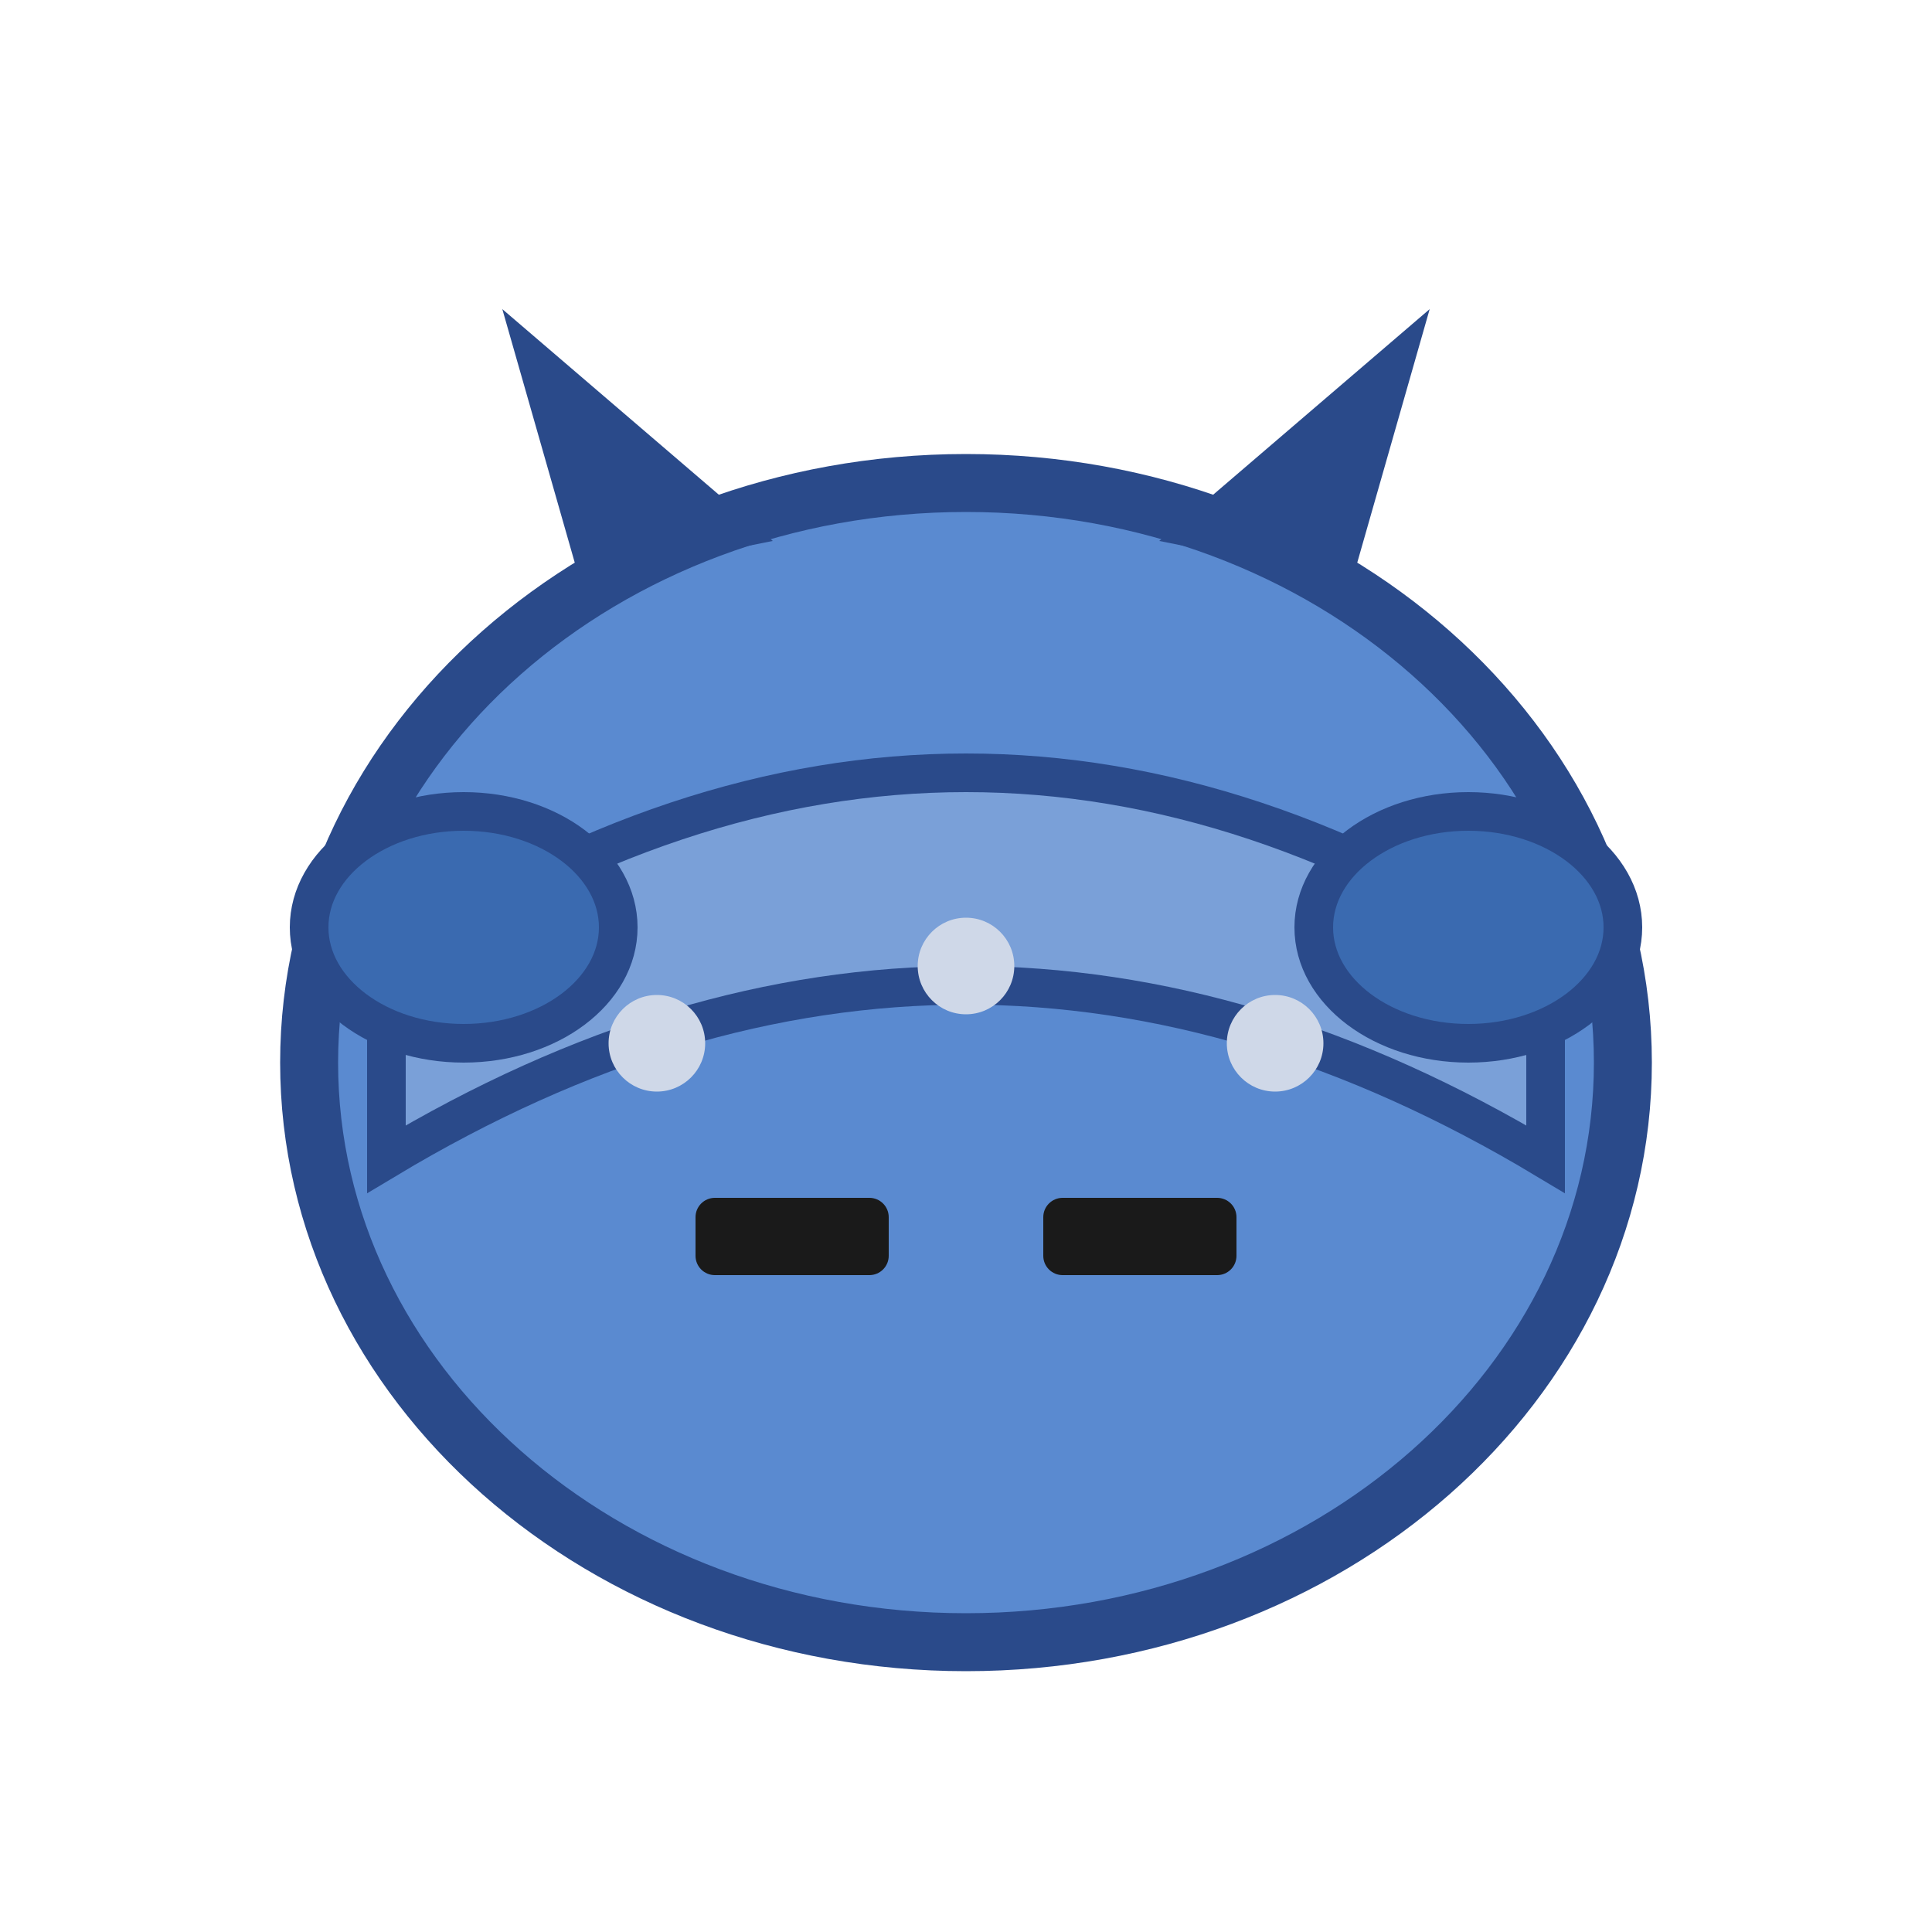
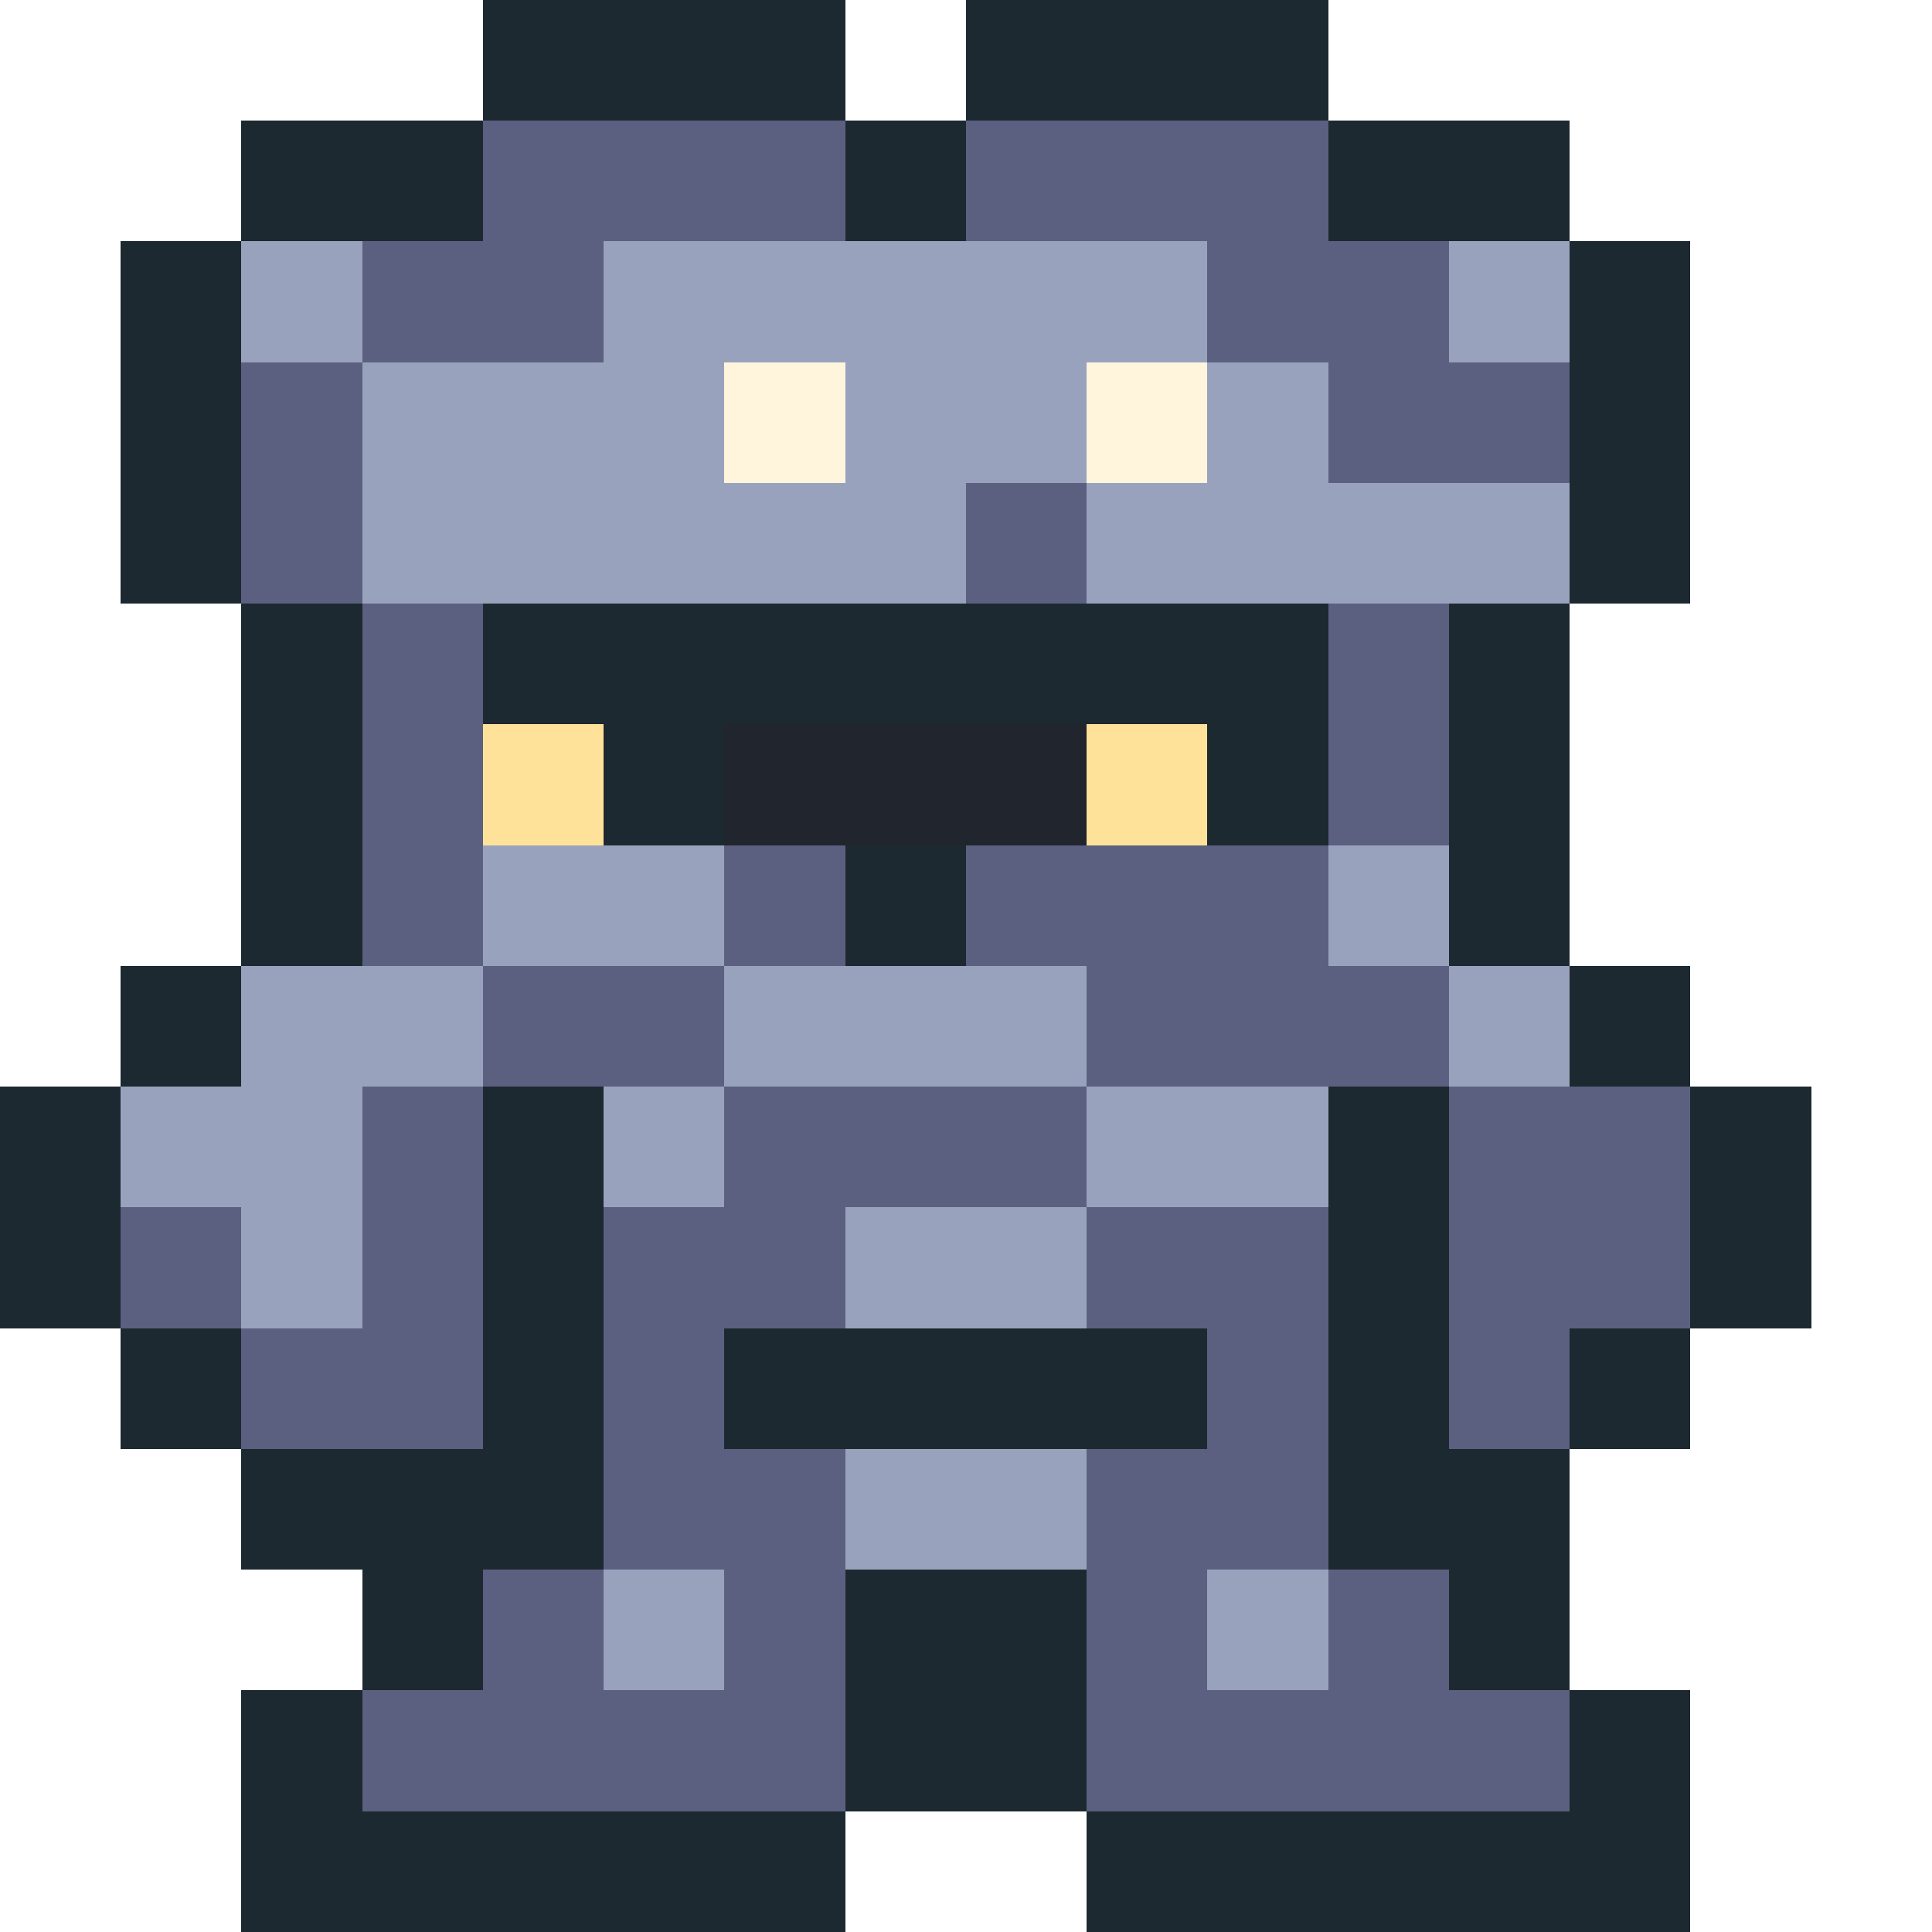
- <svg xmlns="http://www.w3.org/2000/svg" width="100" height="100" viewBox="0 0 100 100">
-   <ellipse cx="50" cy="55" rx="34" ry="30" fill="#5a8ad0" stroke="#2a4a8a" stroke-width="3" />
-   <path d="M 20 50 Q 50 30 80 50 L 80 60 Q 50 42 20 60 Z" fill="#7aa0d8" stroke="#2a4a8a" stroke-width="2" />
-   <ellipse cx="24" cy="48" rx="8" ry="6" fill="#3a6ab0" stroke="#2a4a8a" stroke-width="2" />
-   <ellipse cx="76" cy="48" rx="8" ry="6" fill="#3a6ab0" stroke="#2a4a8a" stroke-width="2" />
-   <circle cx="34" cy="54" r="2.5" fill="#cfd8e8" />
-   <circle cx="50" cy="50" r="2.5" fill="#cfd8e8" />
-   <circle cx="66" cy="54" r="2.5" fill="#cfd8e8" />
-   <rect x="36" y="62" width="10" height="4" rx="1" fill="#1a1a1a" />
-   <rect x="54" y="62" width="10" height="4" rx="1" fill="#1a1a1a" />
-   <polygon points="30,30 26,16 40,28" fill="#2a4a8a" />
-   <polygon points="70,30 74,16 60,28" fill="#2a4a8a" />
+ <svg xmlns="http://www.w3.org/2000/svg" width="64" height="64" viewBox="0 0 16 16" shape-rendering="crispEdges">
+   <path fill="#1d2930" d="M4 0h3v1h-3z M8 0h3v1h-3z M2 1h2v1h-2z M7 1h1v1h-1z M11 1h2v1h-2z M1 2h1v1h-1z M13 2h1v1h-1z M1 3h1v1h-1z M13 3h1v1h-1z M1 4h1v1h-1z M13 4h1v1h-1z M2 5h1v1h-1z M4 5h7v1h-7z M12 5h1v1h-1z M2 6h1v1h-1z M5 6h1v1h-1z M12 6h1v1h-1z M2 7h1v1h-1z M7 7h1v1h-1z M12 7h1v1h-1z M1 8h1v1h-1z M13 8h1v1h-1z M0 9h1v1h-1z M4 9h1v1h-1z M11 9h1v1h-1z M14 9h1v1h-1z M0 10h1v1h-1z M4 10h1v1h-1z M11 10h1v1h-1z M14 10h1v1h-1z M1 11h1v1h-1z M4 11h1v1h-1z M6 11h4v1h-4z M11 11h1v1h-1z M13 11h1v1h-1z M2 12h3v1h-3z M11 12h2v1h-2z M3 13h1v1h-1z M7 13h2v1h-2z M12 13h1v1h-1z M2 14h1v1h-1z M7 14h2v1h-2z M13 14h1v1h-1z M2 15h5v1h-5z M9 15h5v1h-5z" />
+   <path fill="#5b6081" d="M4 1h3v1h-3z M8 1h3v1h-3z M3 2h2v1h-2z M10 2h2v1h-2z M2 3h1v1h-1z M11 3h2v1h-2z M2 4h1v1h-1z M8 4h1v1h-1z M3 5h1v1h-1z M11 5h1v1h-1z M3 6h1v1h-1z M11 6h1v1h-1z M3 7h1v1h-1z M6 7h1v1h-1z M8 7h3v1h-3z M4 8h2v1h-2z M9 8h3v1h-3z M3 9h1v1h-1z M6 9h3v1h-3z M12 9h2v1h-2z M1 10h1v1h-1z M3 10h1v1h-1z M5 10h2v1h-2z M9 10h2v1h-2z M12 10h2v1h-2z M2 11h2v1h-2z M5 11h1v1h-1z M10 11h1v1h-1z M12 11h1v1h-1z M5 12h2v1h-2z M9 12h2v1h-2z M4 13h1v1h-1z M6 13h1v1h-1z M9 13h1v1h-1z M11 13h1v1h-1z M3 14h4v1h-4z M9 14h4v1h-4z" />
+   <path fill="#99a2bd" d="M2 2h1v1h-1z M5 2h5v1h-5z M12 2h1v1h-1z M3 3h3v1h-3z M7 3h2v1h-2z M10 3h1v1h-1z M3 4h5v1h-5z M9 4h4v1h-4z M4 7h2v1h-2z M11 7h1v1h-1z M2 8h2v1h-2z M6 8h3v1h-3z M12 8h1v1h-1z M1 9h2v1h-2z M5 9h1v1h-1z M9 9h2v1h-2z M2 10h1v1h-1z M7 10h2v1h-2z M7 12h2v1h-2z M5 13h1v1h-1z M10 13h1v1h-1z" />
+   <path fill="#fff5dc" d="M6 3h1v1h-1z M9 3h1v1h-1z" />
+   <path fill="#ffe29a" d="M4 6h1v1h-1z M9 6h1v1h-1z" />
+   <path fill="#21252e" d="M6 6h3v1h-3z" />
+   <path fill="#1d2930" d="M10 6h1v1h-1z" />
</svg>
